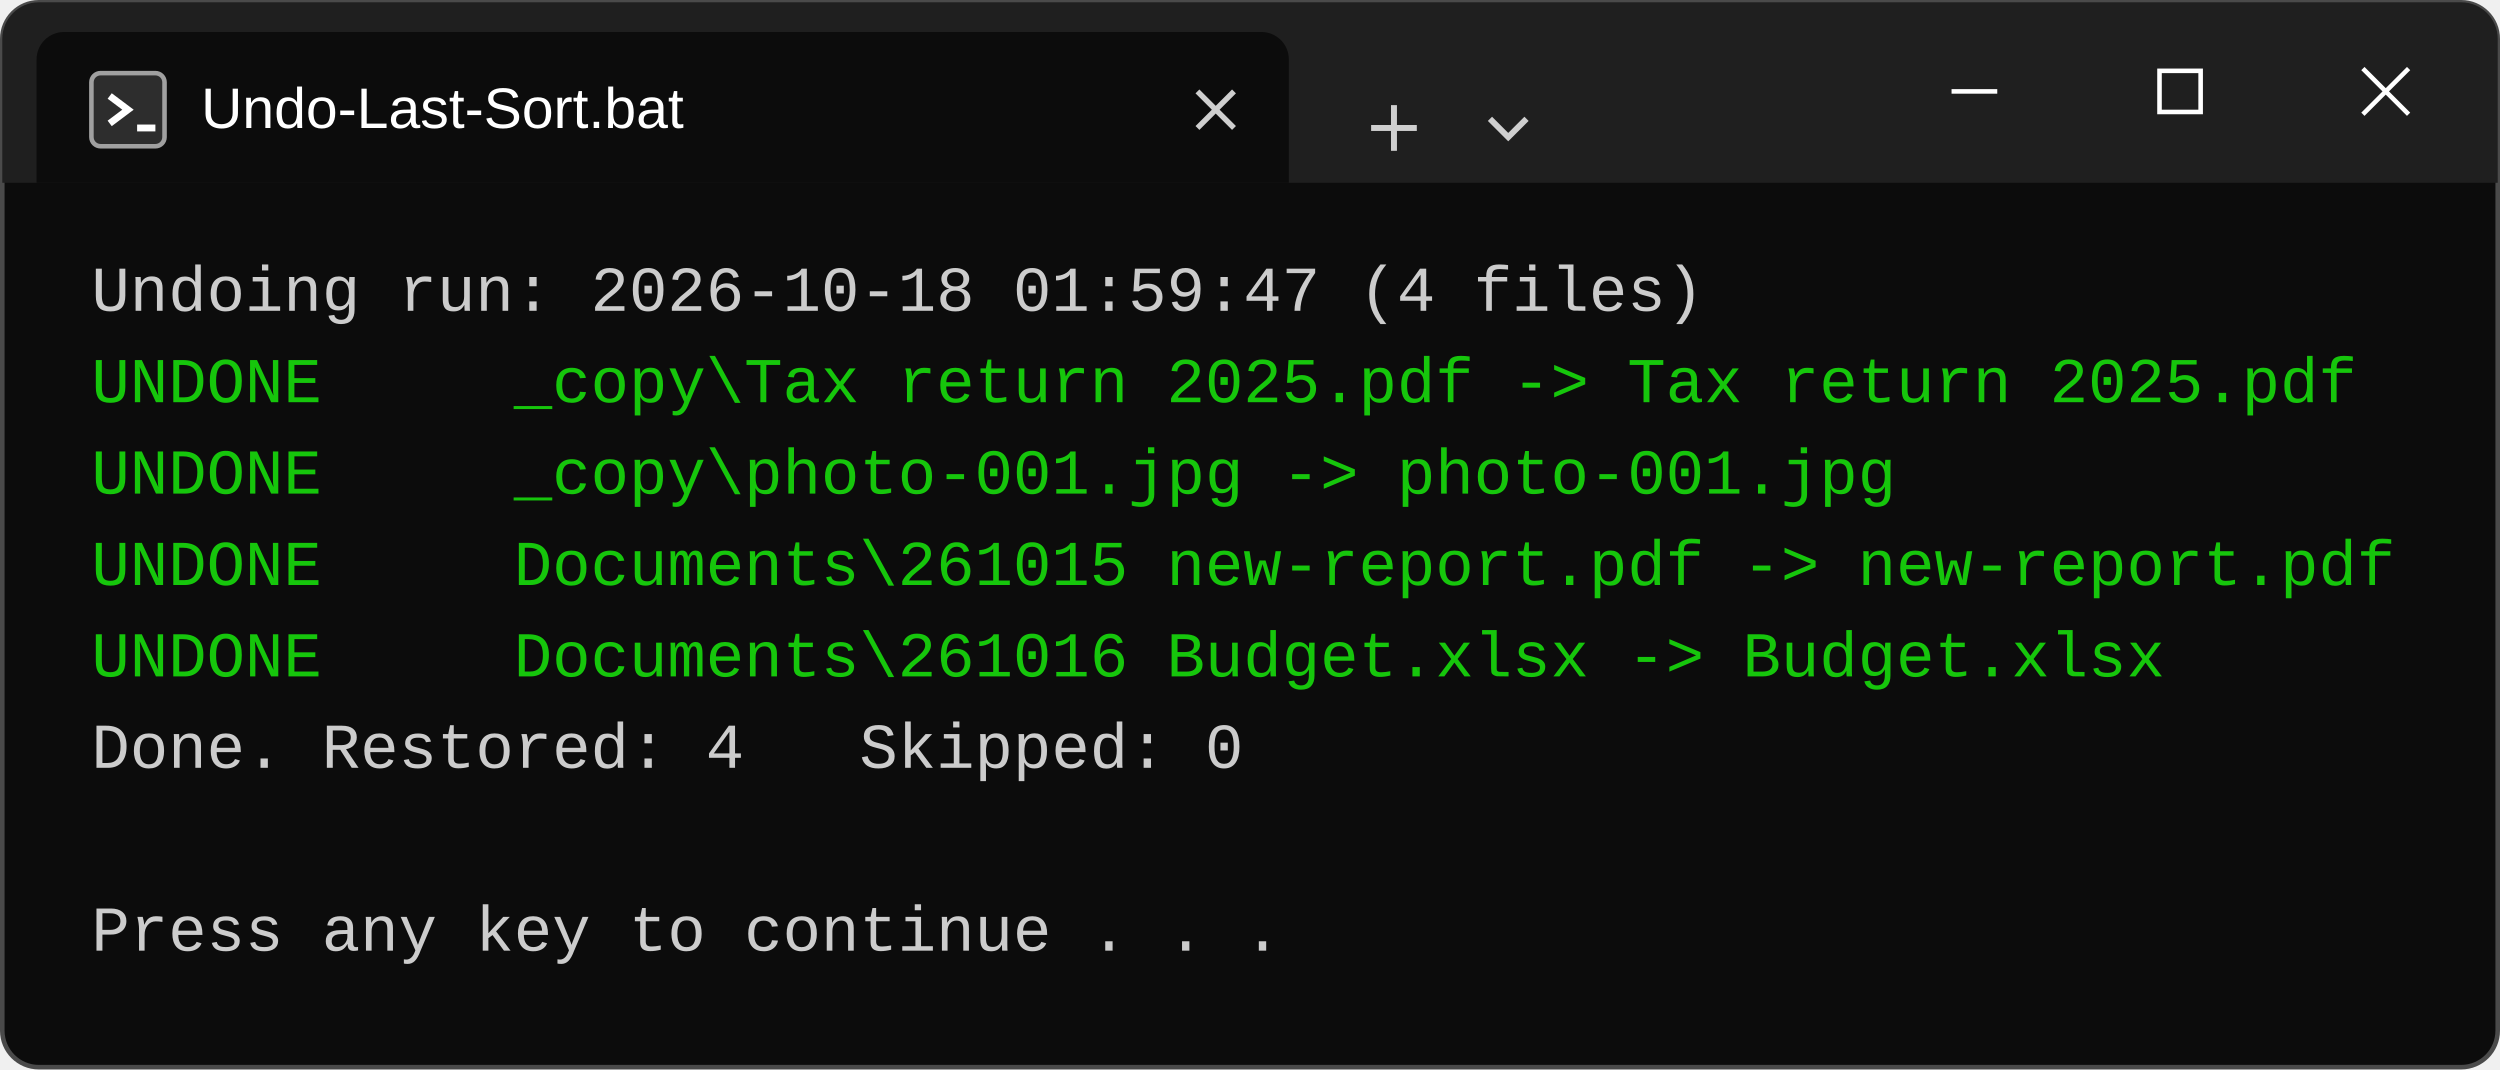
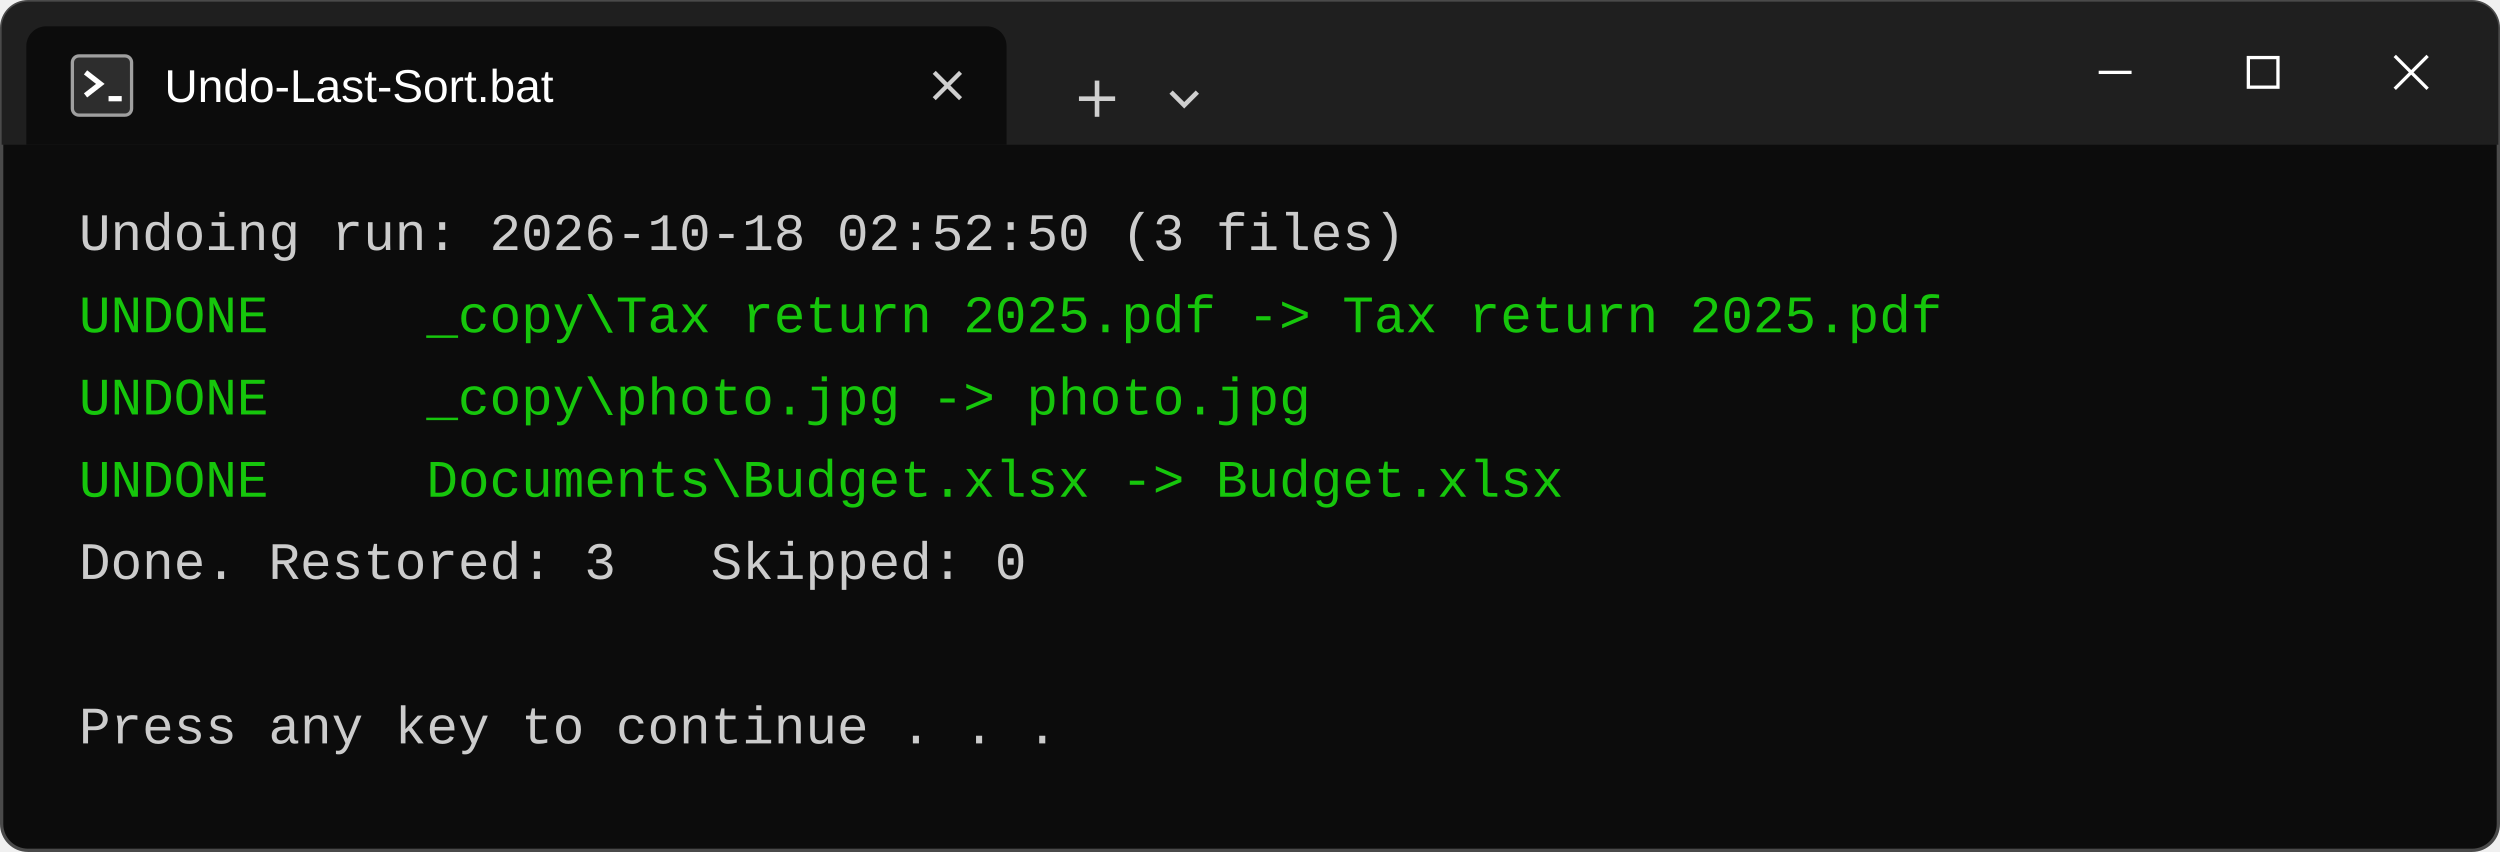
- <svg xmlns="http://www.w3.org/2000/svg" width="547" height="234" viewBox="0 0 547 234" role="img" aria-label="Windows Terminal window showing Undo-Last-Sort.bat">
-   <rect x="0.5" y="0.5" width="546" height="233" rx="8" fill="#0c0c0c" stroke="#4a4a4a" />
-   <path d="M0.5 40 V8.5 a8 8 0 0 1 8 -8 H538.5 a8 8 0 0 1 8 8 V40 Z" fill="#1f1f1f" />
-   <path d="M8 40 V13 a6 6 0 0 1 6 -6 H276 a6 6 0 0 1 6 6 V40 Z" fill="#0c0c0c" />
-   <rect x="20" y="16" width="16" height="16" rx="2" fill="#2d2d2d" stroke="#a0a0a0" />
-   <path d="M24 21 l4 3 l-4 3" stroke="#ffffff" stroke-width="1.5" fill="none" />
-   <path d="M30 28 h4" stroke="#ffffff" stroke-width="1.5" />
-   <text x="44" y="28" font-family="Segoe UI Variable Text, Segoe UI, Arial, sans-serif" font-size="12.5" fill="#ffffff">Undo-Last-Sort.bat</text>
-   <path d="M262 20 l8 8 m0 -8 l-8 8" stroke="#cfcfcf" stroke-width="1.2" />
-   <path d="M300 28 h10 m-5 -5 v10" stroke="#cfcfcf" stroke-width="1.3" />
-   <path d="M326 26 l4 4 l4 -4" stroke="#cfcfcf" stroke-width="1.3" fill="none" />
-   <path d="M427 20 h10" stroke="#ffffff" stroke-width="1" />
-   <rect x="472.5" y="15.5" width="9" height="9" fill="none" stroke="#ffffff" />
-   <path d="M517 15 l10 10 m0 -10 l-10 10" stroke="#ffffff" stroke-width="1" />
-   <text x="20" y="68" xml:space="preserve" font-family="Cascadia Mono, Consolas, Courier New, monospace" font-size="14" fill="#cccccc">Undoing run: 2026-10-18 01:59:47 (4 files)</text>
-   <text x="20" y="88" xml:space="preserve" font-family="Cascadia Mono, Consolas, Courier New, monospace" font-size="14" fill="#16c60c">UNDONE     _copy\Tax return 2025.pdf -&gt; Tax return 2025.pdf</text>
-   <text x="20" y="108" xml:space="preserve" font-family="Cascadia Mono, Consolas, Courier New, monospace" font-size="14" fill="#16c60c">UNDONE     _copy\photo-001.jpg -&gt; photo-001.jpg</text>
-   <text x="20" y="128" xml:space="preserve" font-family="Cascadia Mono, Consolas, Courier New, monospace" font-size="14" fill="#16c60c">UNDONE     Documents\261015 new-report.pdf -&gt; new-report.pdf</text>
-   <text x="20" y="148" xml:space="preserve" font-family="Cascadia Mono, Consolas, Courier New, monospace" font-size="14" fill="#16c60c">UNDONE     Documents\261016 Budget.xlsx -&gt; Budget.xlsx</text>
-   <text x="20" y="168" xml:space="preserve" font-family="Cascadia Mono, Consolas, Courier New, monospace" font-size="14" fill="#cccccc">Done. Restored: 4   Skipped: 0</text>
-   <text x="20" y="188" xml:space="preserve" font-family="Cascadia Mono, Consolas, Courier New, monospace" font-size="14" fill="#cccccc" />
-   <text x="20" y="208" xml:space="preserve" font-family="Cascadia Mono, Consolas, Courier New, monospace" font-size="14" fill="#cccccc">Press any key to continue . . .</text>
+ <svg xmlns="http://www.w3.org/2000/svg" width="760" height="259" viewBox="0 0 760 259" role="img" aria-label="Windows Terminal window showing Undo-Last-Sort.bat">
+   <rect x="0.5" y="0.5" width="759" height="258" rx="8" fill="#0c0c0c" stroke="#4a4a4a" />
+   <path d="M0.5 44 V8.5 a8 8 0 0 1 8 -8 H751.5 a8 8 0 0 1 8 8 V44 Z" fill="#1f1f1f" />
+   <path d="M8 44 V14 a6 6 0 0 1 6 -6 H300 a6 6 0 0 1 6 6 V44 Z" fill="#0c0c0c" />
+   <rect x="22" y="17" width="18" height="18" rx="2" fill="#2d2d2d" stroke="#a0a0a0" />
+   <path d="M26 22 l4.5 3.5 l-4.5 3.5" stroke="#ffffff" stroke-width="1.6" fill="none" />
+   <path d="M33 30 h4" stroke="#ffffff" stroke-width="1.6" />
+   <text x="50" y="31" font-family="Segoe UI Variable Text, Segoe UI, Arial, sans-serif" font-size="14" fill="#ffffff">Undo-Last-Sort.bat</text>
+   <path d="M284 22 l8 8 m0 -8 l-8 8" stroke="#cfcfcf" stroke-width="1.3" />
+   <path d="M328 30 h11 m-5.5 -5.5 v11" stroke="#cfcfcf" stroke-width="1.4" />
+   <path d="M356 28 l4 4 l4 -4" stroke="#cfcfcf" stroke-width="1.4" fill="none" />
+   <path d="M638 22 h10" stroke="#ffffff" />
+   <rect x="683.5" y="17.5" width="9" height="9" fill="none" stroke="#ffffff" />
+   <path d="M728 17 l10 10 m0 -10 l-10 10" stroke="#ffffff" />
+   <text x="24" y="76" xml:space="preserve" font-family="Cascadia Mono, Consolas, Courier New, monospace" font-size="16" fill="#cccccc">Undoing run: 2026-10-18 02:52:50 (3 files)</text>
+   <text x="24" y="101" xml:space="preserve" font-family="Cascadia Mono, Consolas, Courier New, monospace" font-size="16" fill="#16c60c">UNDONE     _copy\Tax return 2025.pdf -&gt; Tax return 2025.pdf</text>
+   <text x="24" y="126" xml:space="preserve" font-family="Cascadia Mono, Consolas, Courier New, monospace" font-size="16" fill="#16c60c">UNDONE     _copy\photo.jpg -&gt; photo.jpg</text>
+   <text x="24" y="151" xml:space="preserve" font-family="Cascadia Mono, Consolas, Courier New, monospace" font-size="16" fill="#16c60c">UNDONE     Documents\Budget.xlsx -&gt; Budget.xlsx</text>
+   <text x="24" y="176" xml:space="preserve" font-family="Cascadia Mono, Consolas, Courier New, monospace" font-size="16" fill="#cccccc">Done. Restored: 3   Skipped: 0</text>
+   <text x="24" y="201" xml:space="preserve" font-family="Cascadia Mono, Consolas, Courier New, monospace" font-size="16" fill="#cccccc" />
+   <text x="24" y="226" xml:space="preserve" font-family="Cascadia Mono, Consolas, Courier New, monospace" font-size="16" fill="#cccccc">Press any key to continue . . .</text>
</svg>
